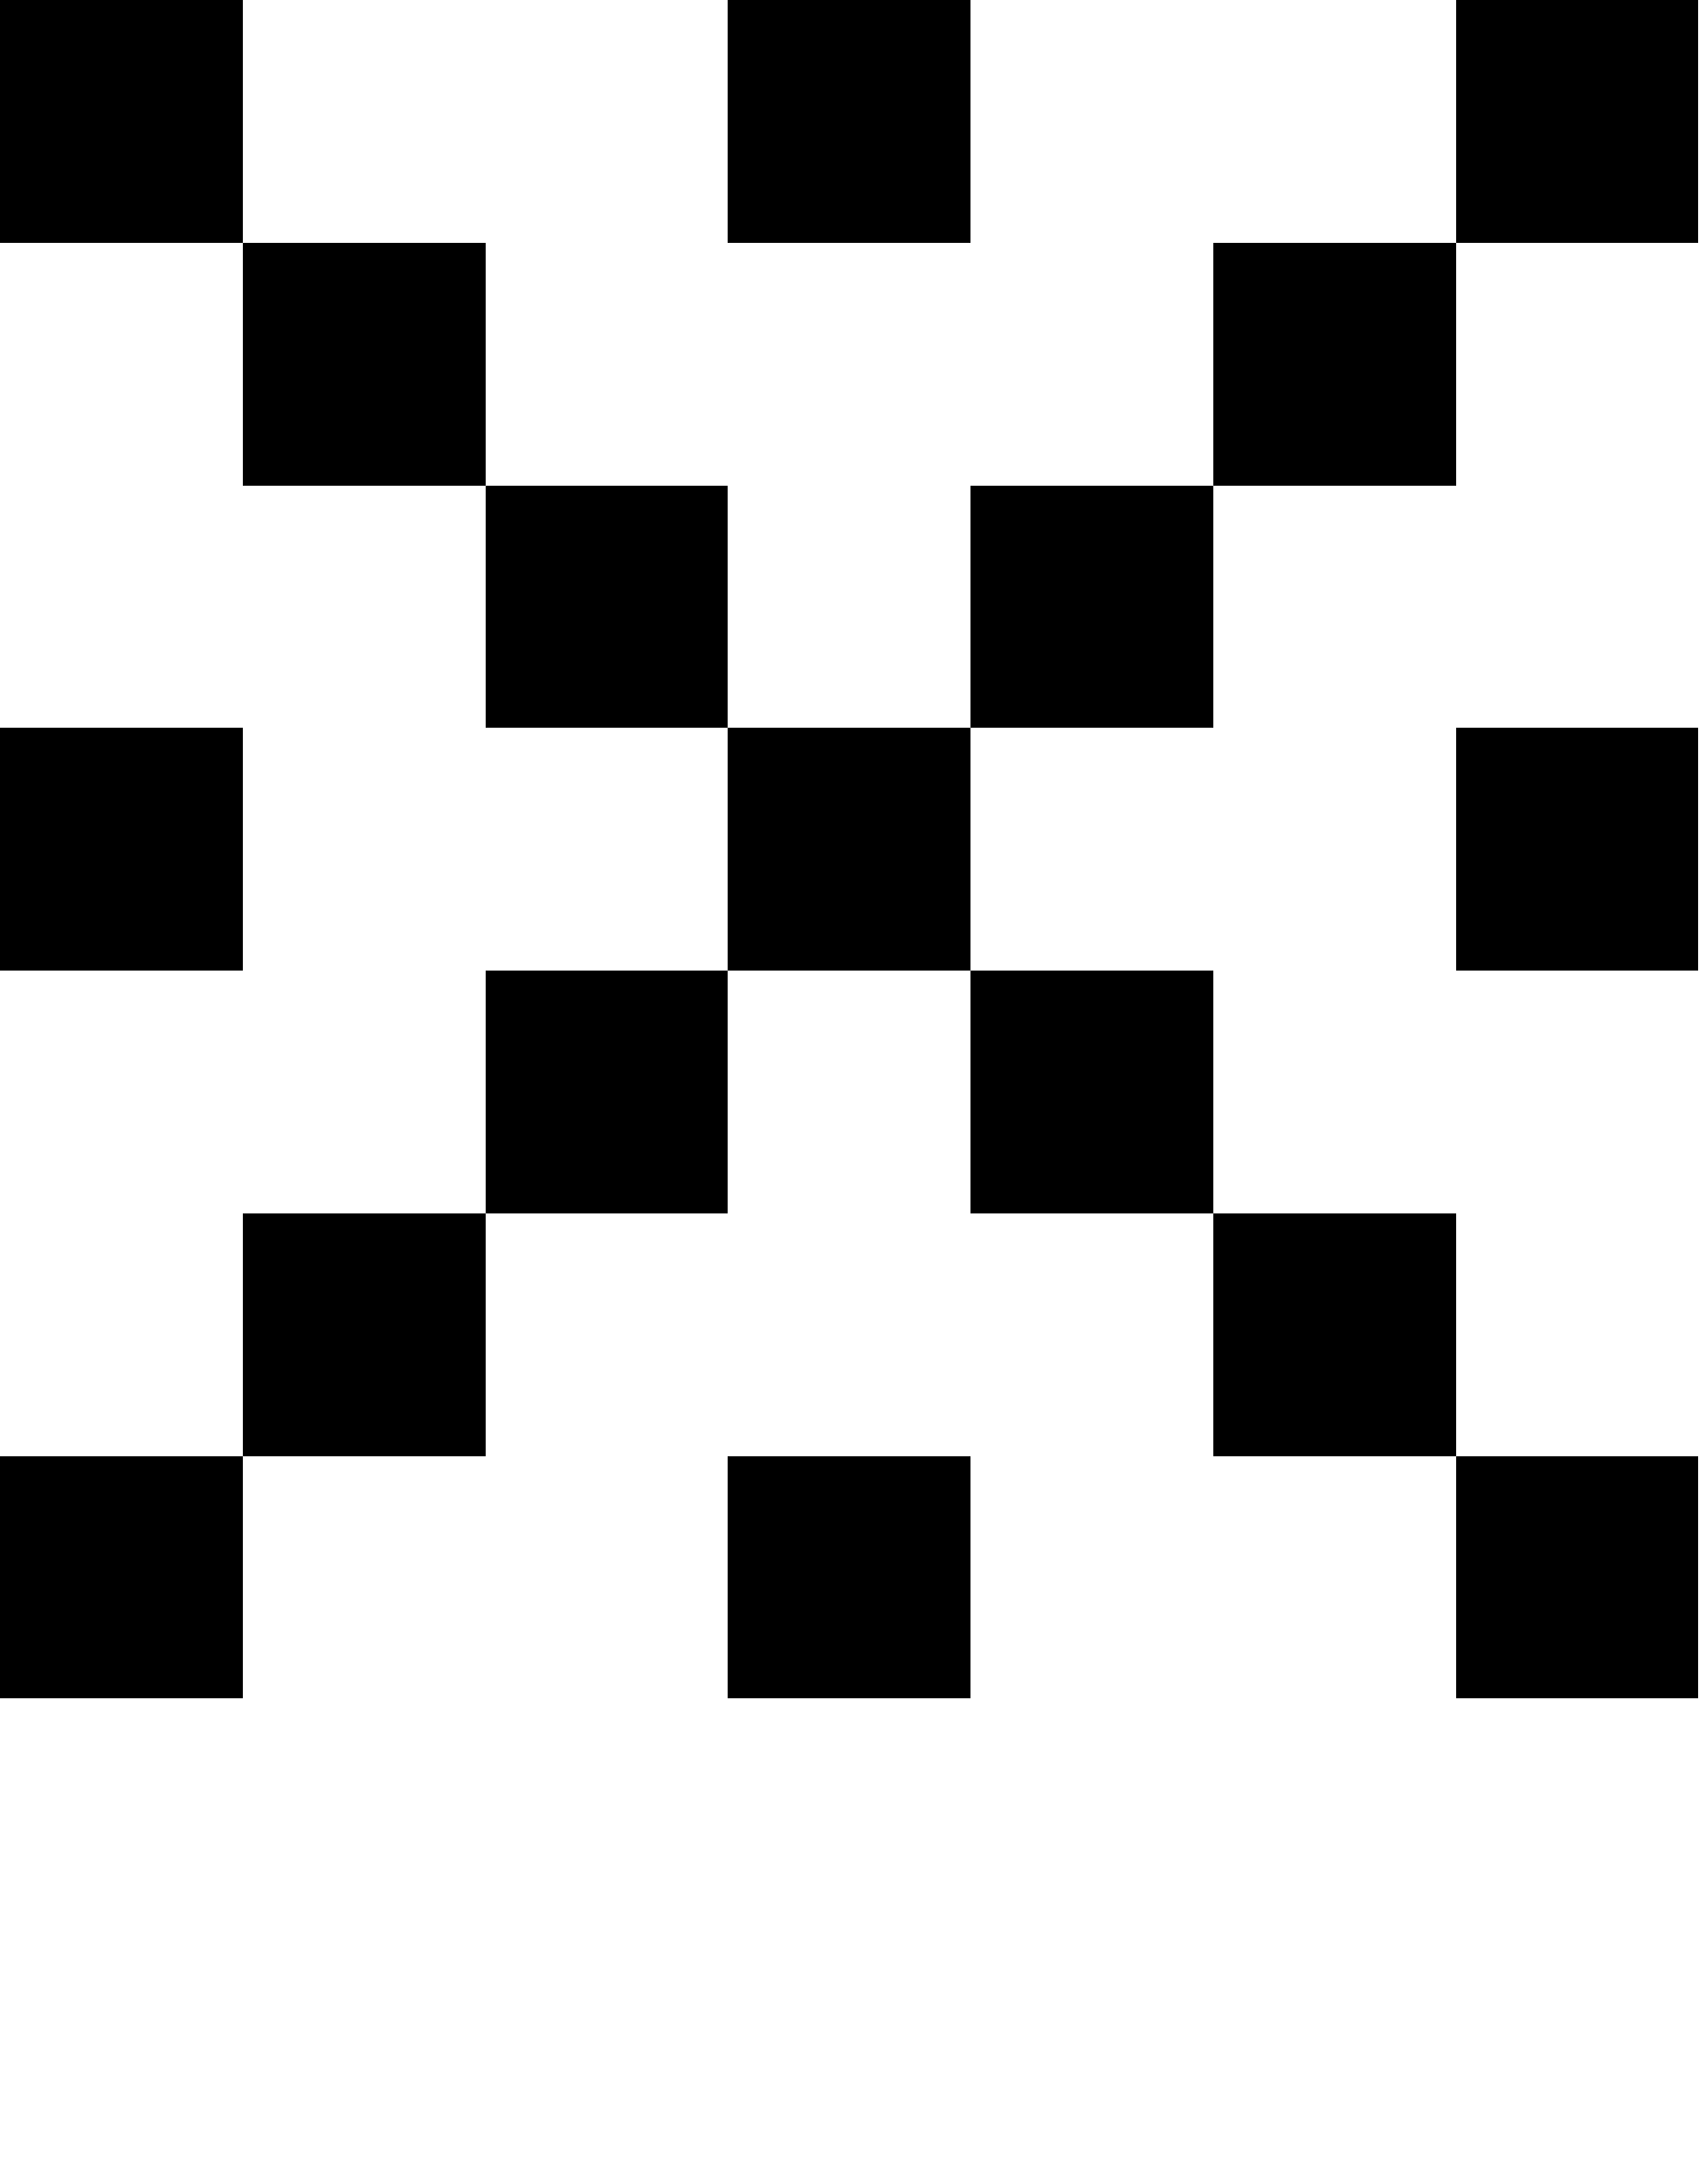
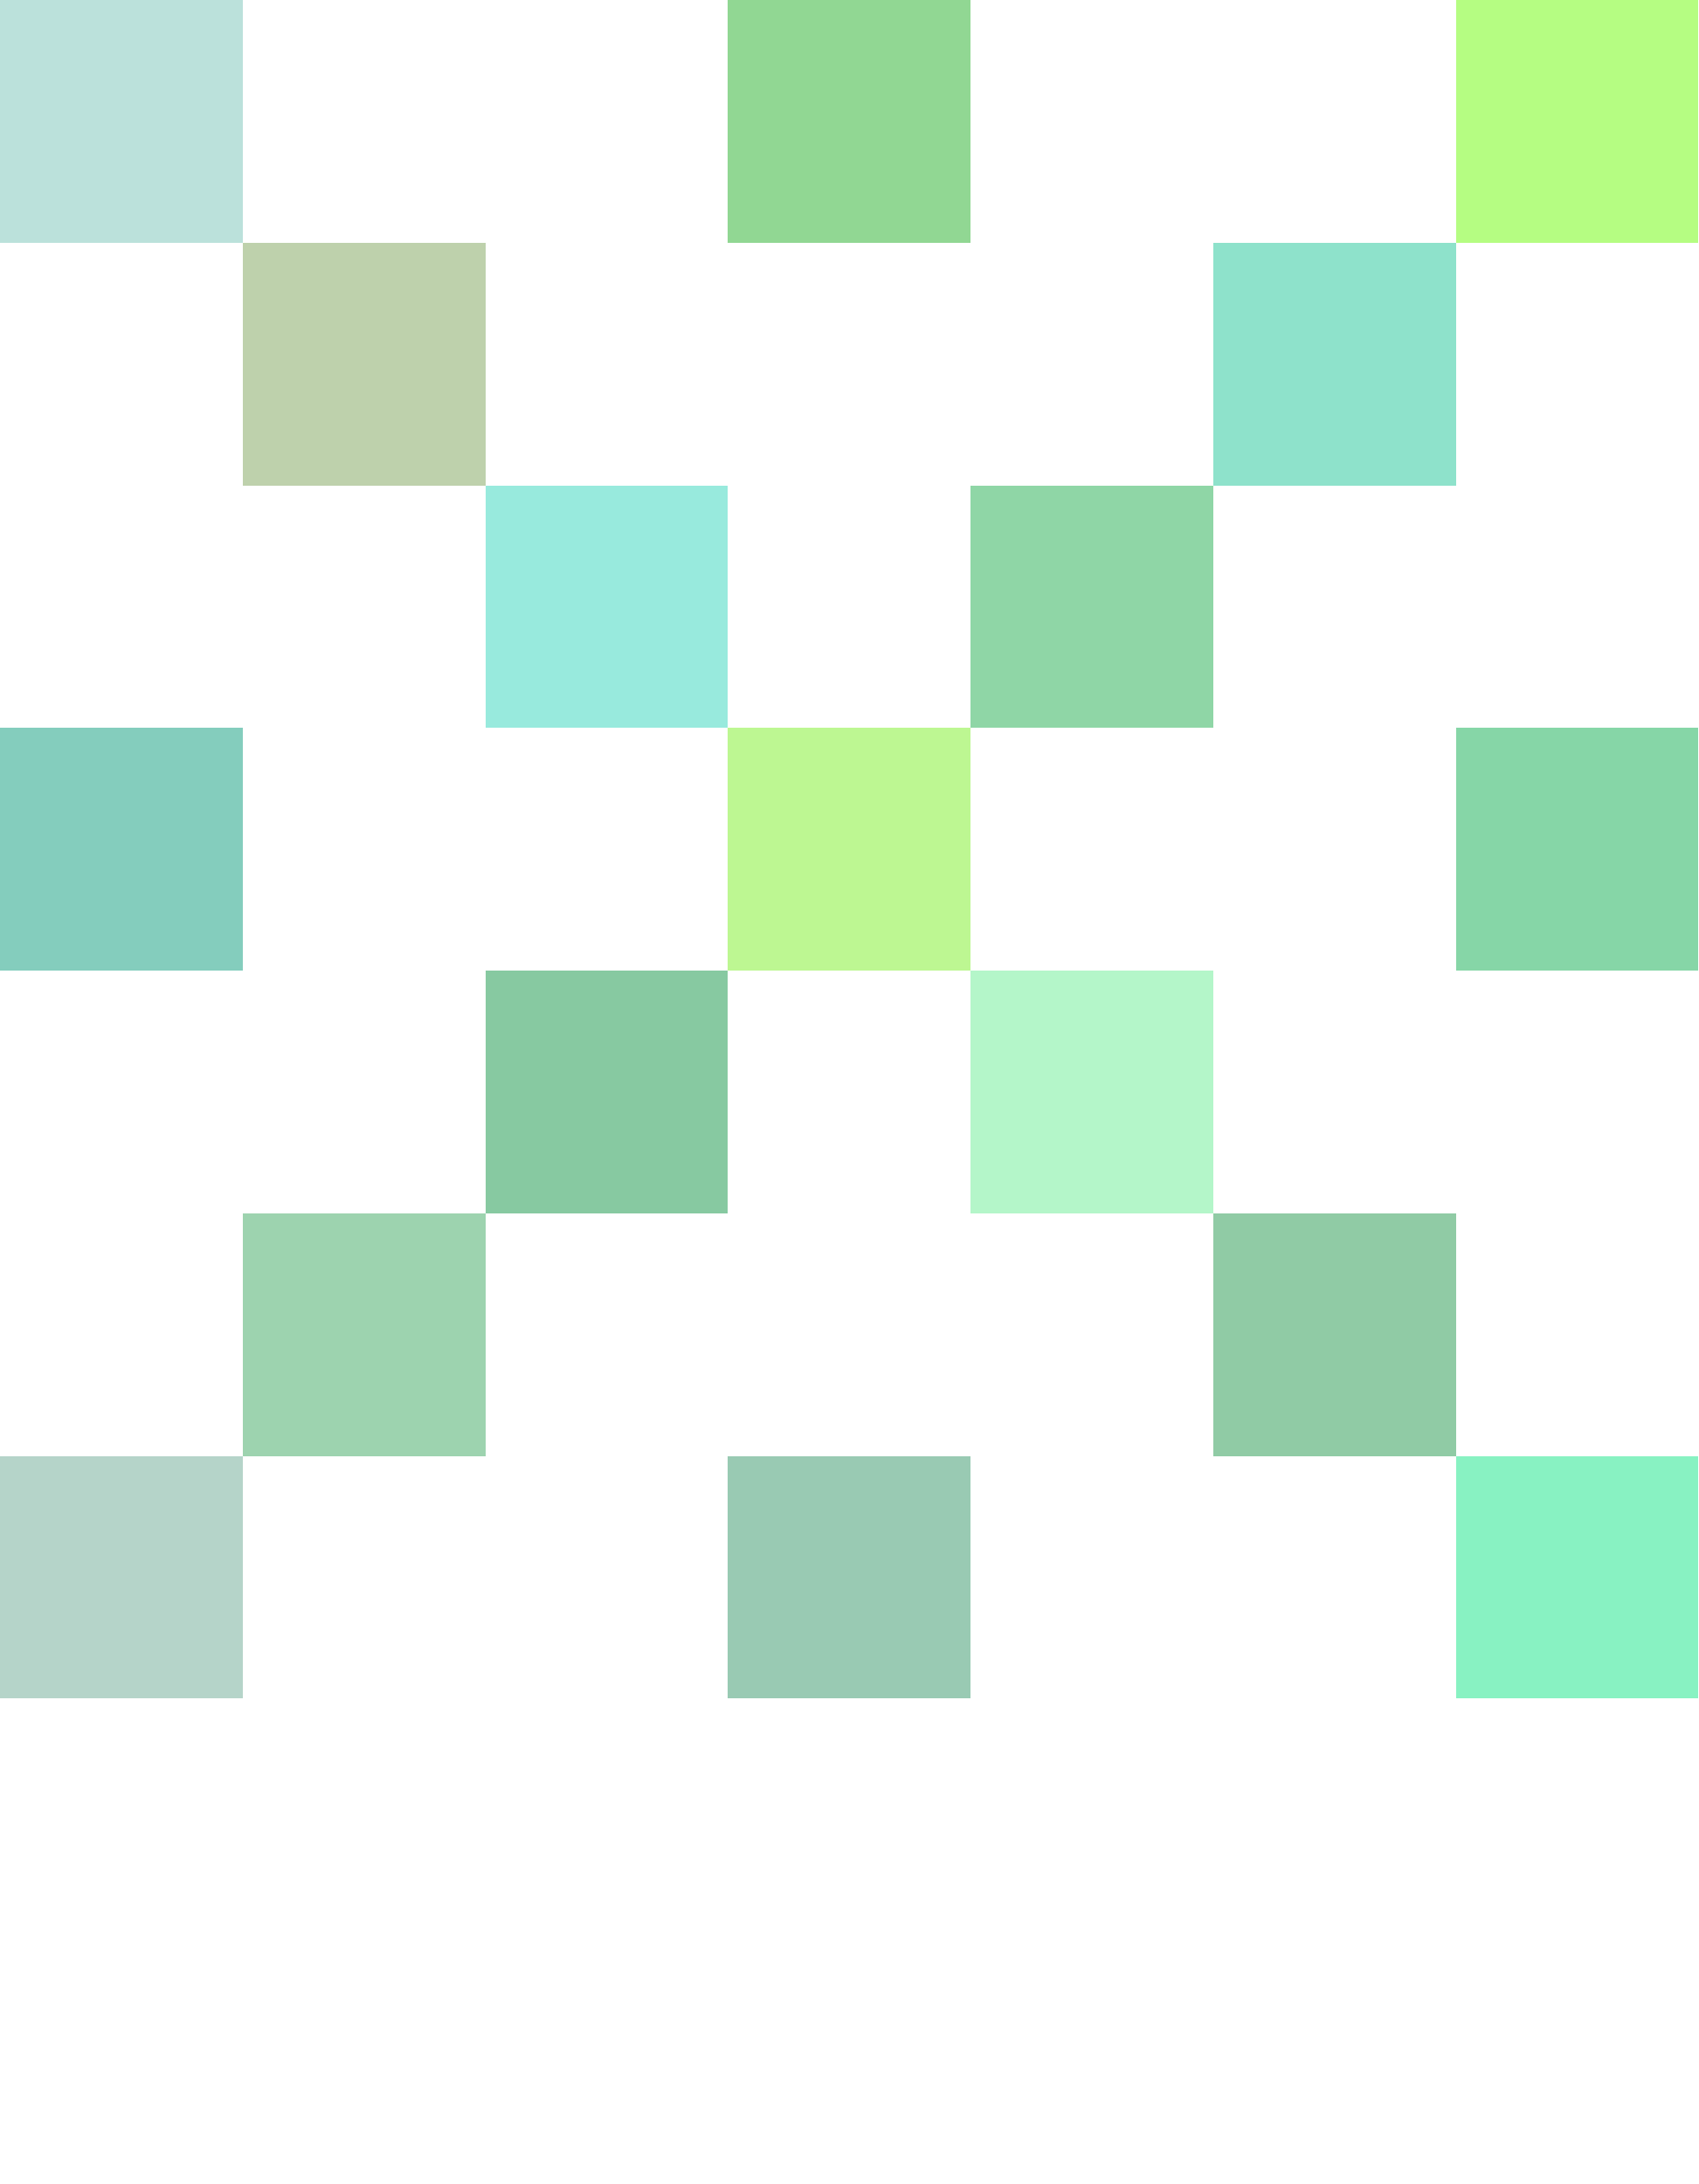
<svg xmlns="http://www.w3.org/2000/svg" width="168" height="216" viewBox="0 0 7 9" shape-rendering="crispEdges">
-   <g fill="black">
-     <rect x="0" y="0" width="1" height="1" />
-     <rect x="3" y="0" width="1" height="1" />
-     <rect x="6" y="0" width="1" height="1" />
-     <rect x="1" y="1" width="1" height="1" />
-     <rect x="5" y="1" width="1" height="1" />
-     <rect x="2" y="2" width="1" height="1" />
-     <rect x="4" y="2" width="1" height="1" />
-     <rect x="0" y="3" width="1" height="1" />
-     <rect x="3" y="3" width="1" height="1" />
-     <rect x="6" y="3" width="1" height="1" />
-     <rect x="2" y="4" width="1" height="1" />
-     <rect x="4" y="4" width="1" height="1" />
-     <rect x="1" y="5" width="1" height="1" />
-     <rect x="5" y="5" width="1" height="1" />
-     <rect x="0" y="6" width="1" height="1" />
-     <rect x="3" y="6" width="1" height="1" />
-     <rect x="6" y="6" width="1" height="1" />
+   <g>
+     <rect x="0" y="0" width="1" height="1" fill="rgb(121,196,185)" fill-opacity="0.500" />
+     <rect x="3" y="0" width="1" height="1" fill="rgb(37,177,40)" fill-opacity="0.500" />
+     <rect x="6" y="0" width="1" height="1" fill="rgb(109,253,6)" fill-opacity="0.500" />
+     <rect x="1" y="1" width="1" height="1" fill="rgb(127,164,90)" fill-opacity="0.500" />
+     <rect x="5" y="1" width="1" height="1" fill="rgb(30,198,152)" fill-opacity="0.500" />
+     <rect x="2" y="2" width="1" height="1" fill="rgb(50,215,188)" fill-opacity="0.500" />
+     <rect x="4" y="2" width="1" height="1" fill="rgb(32,174,79)" fill-opacity="0.500" />
+     <rect x="0" y="3" width="1" height="1" fill="rgb(10,157,125)" fill-opacity="0.500" />
+     <rect x="3" y="3" width="1" height="1" fill="rgb(125,240,39)" fill-opacity="0.500" />
+     <rect x="6" y="3" width="1" height="1" fill="rgb(14,175,80)" fill-opacity="0.500" />
+     <rect x="2" y="4" width="1" height="1" fill="rgb(16,148,68)" fill-opacity="0.500" />
+     <rect x="4" y="4" width="1" height="1" fill="rgb(107,238,149)" fill-opacity="0.500" />
+     <rect x="1" y="5" width="1" height="1" fill="rgb(60,169,97)" fill-opacity="0.500" />
+     <rect x="5" y="5" width="1" height="1" fill="rgb(35,153,76)" fill-opacity="0.500" />
+     <rect x="0" y="6" width="1" height="1" fill="rgb(109,170,149)" fill-opacity="0.500" />
+     <rect x="3" y="6" width="1" height="1" fill="rgb(52,150,105)" fill-opacity="0.500" />
+     <rect x="6" y="6" width="1" height="1" fill="rgb(19,230,135)" fill-opacity="0.500" />
  </g>
</svg>
